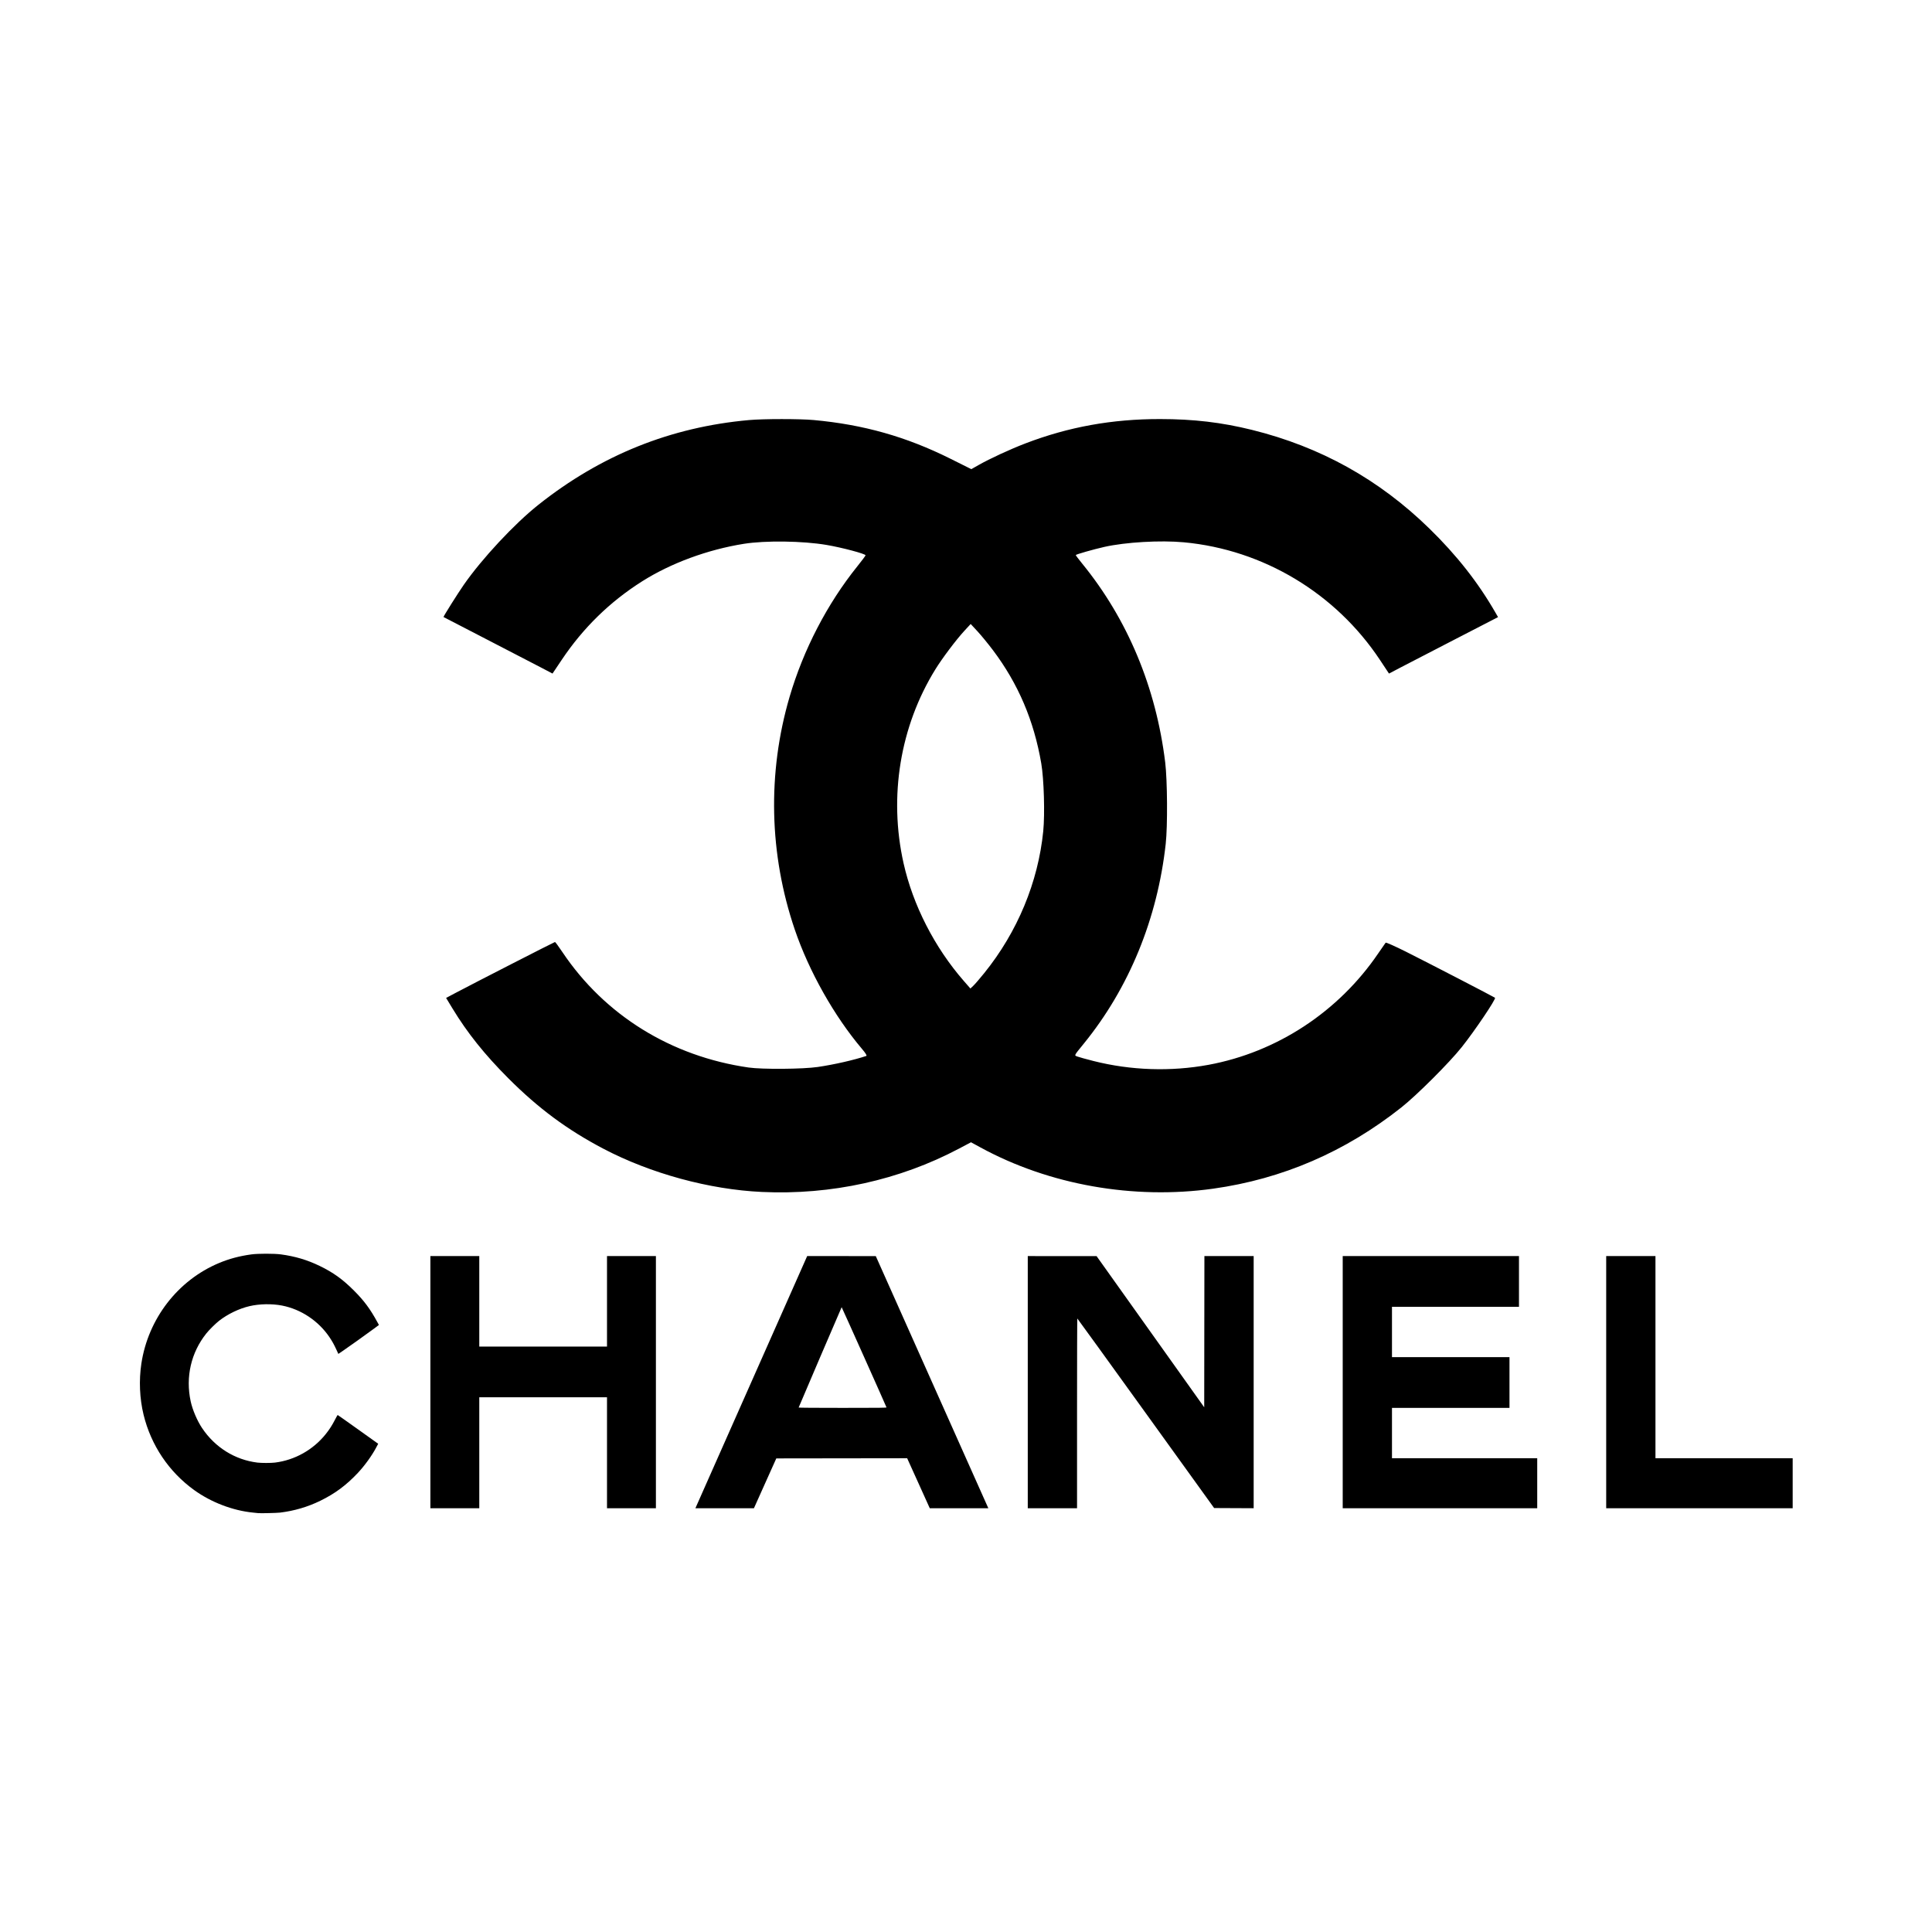
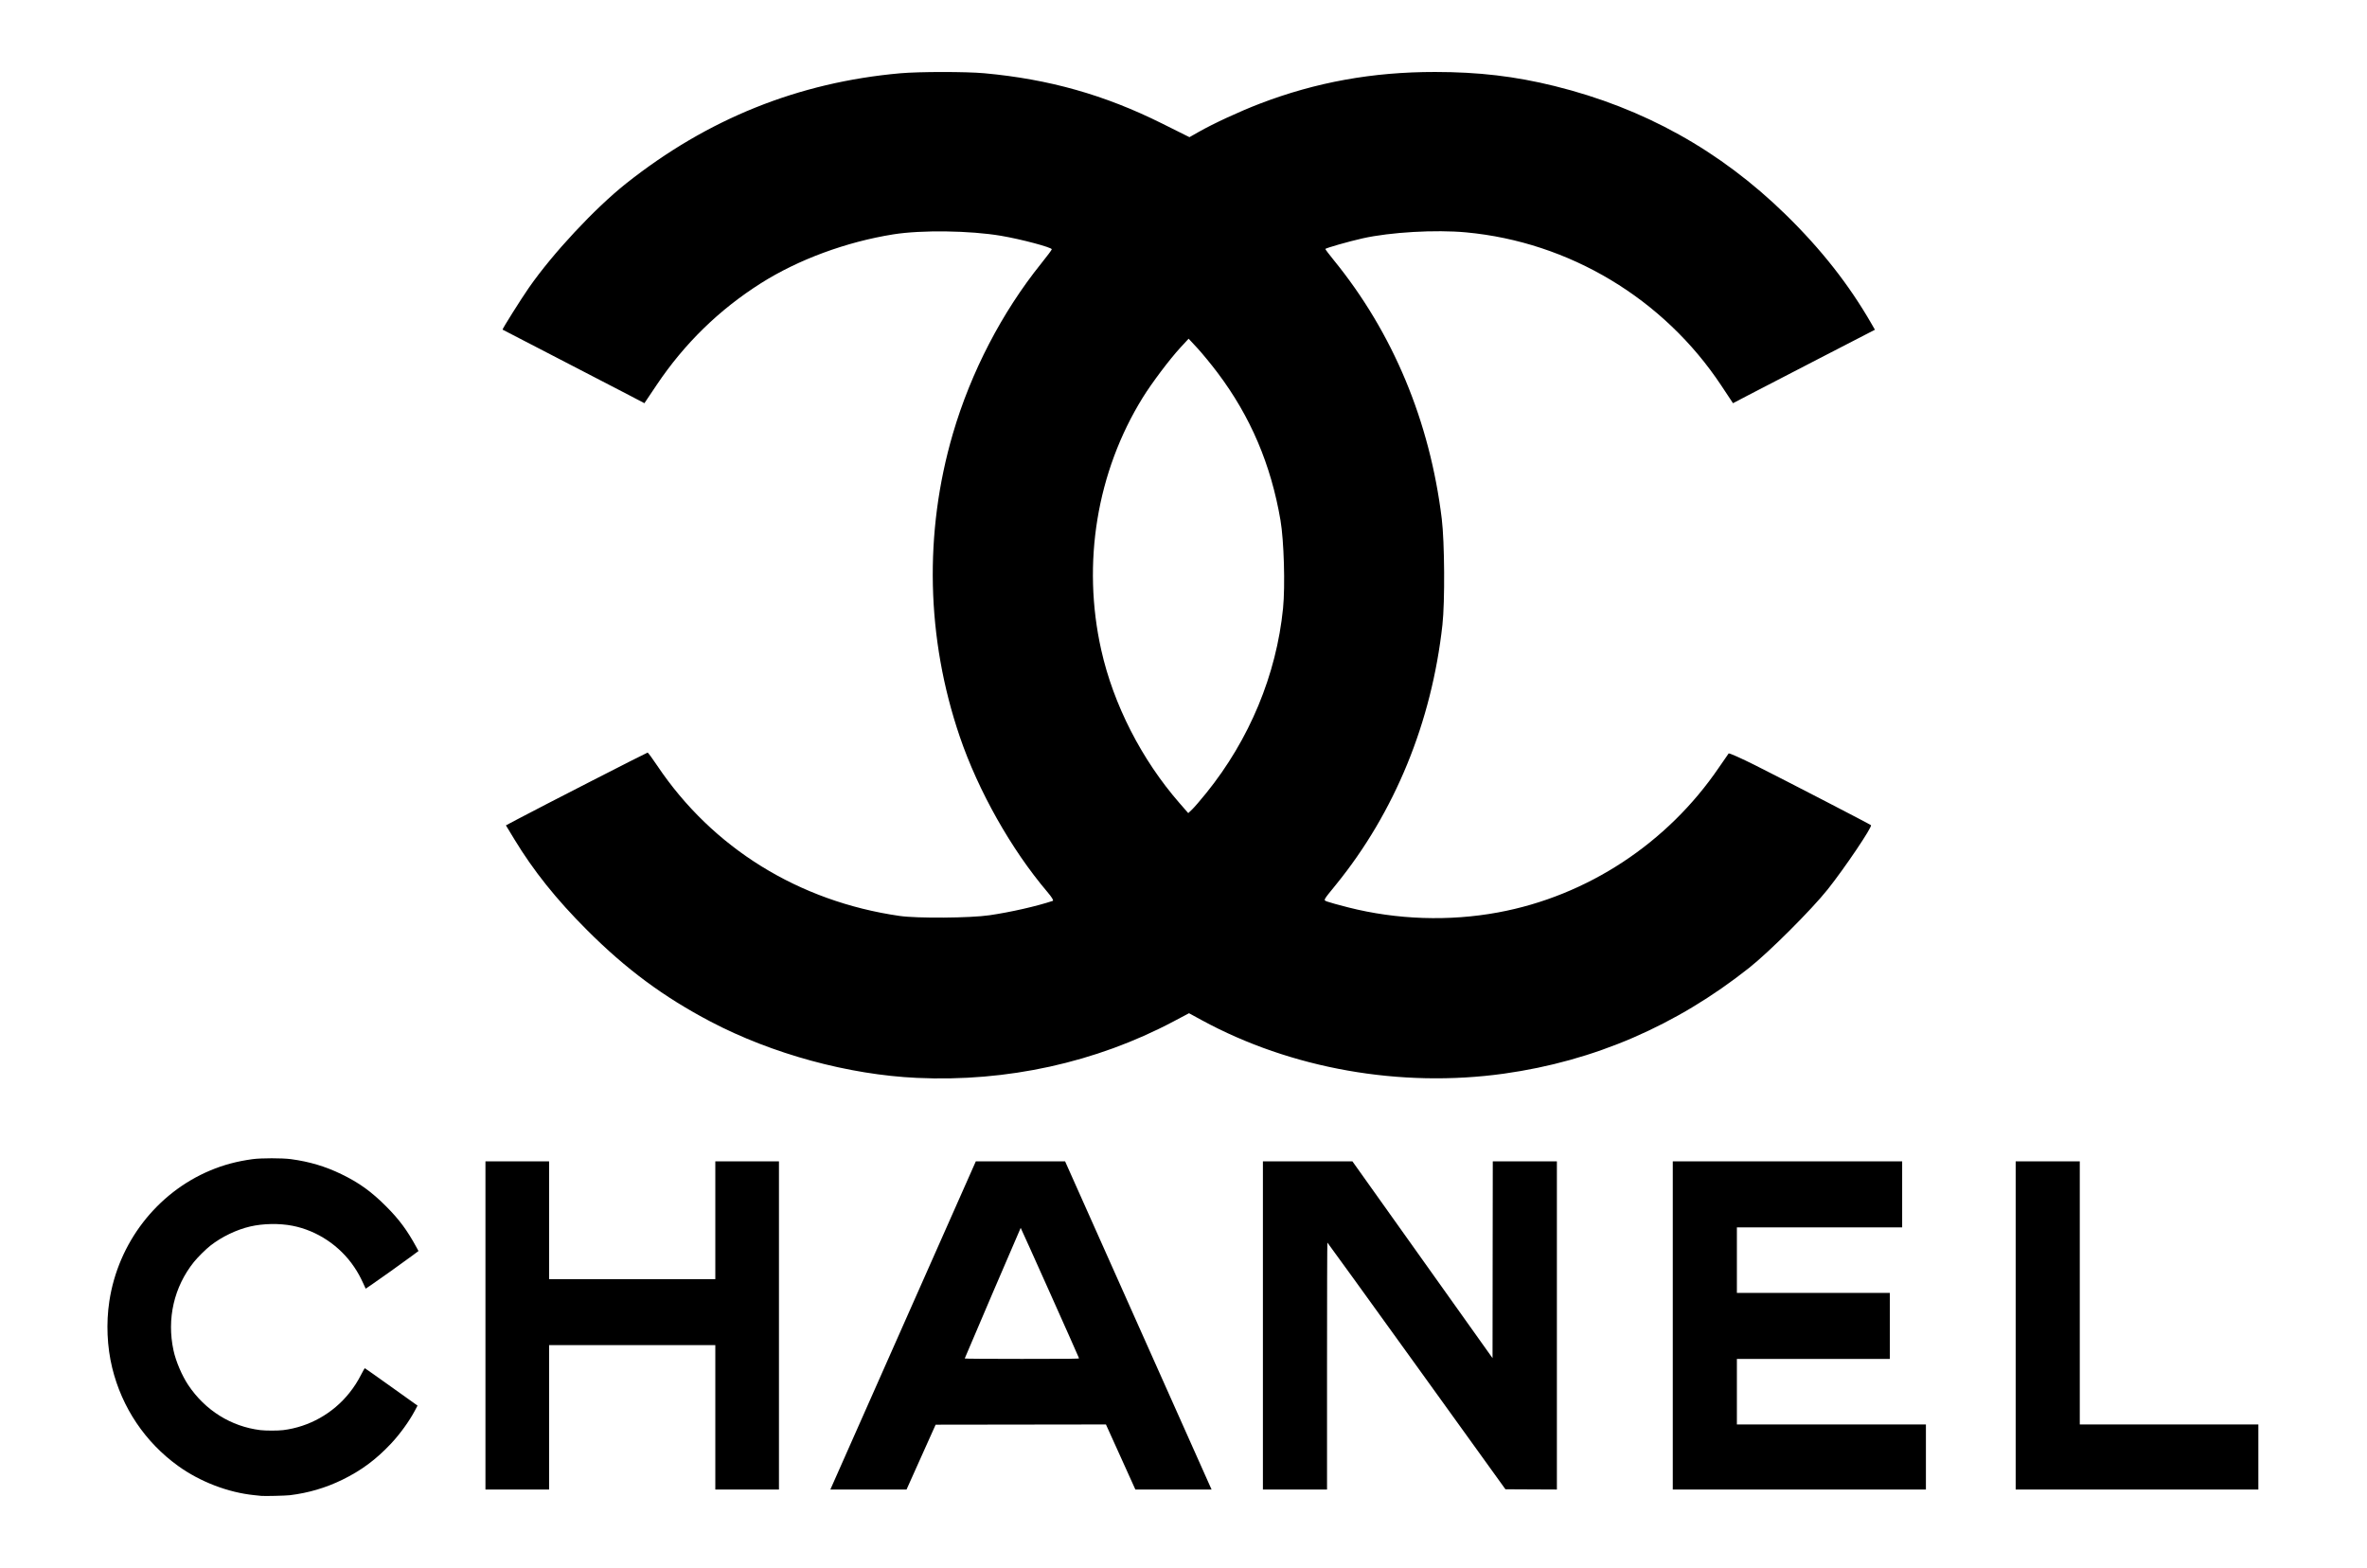
- <svg xmlns="http://www.w3.org/2000/svg" width="1024" zoomAndPan="magnify" viewBox="0 0 768 768" height="1024" preserveAspectRatio="xMidYMid meet" version="1.0">
+ <svg xmlns="http://www.w3.org/2000/svg" zoomAndPan="magnify" viewBox="22.8 144.6 723.0 478.7" preserveAspectRatio="xMidYMid meet" version="1.0">
  <defs>
    <clipPath id="ee29fd28b6">
      <path d="M 55.617 166.551 L 712.617 166.551 L 712.617 601.551 L 55.617 601.551 Z M 55.617 166.551 " clip-rule="nonzero" />
    </clipPath>
  </defs>
  <g clip-path="url(#ee29fd28b6)">
    <path fill="#000000" d="M 102.609 601.488 C 102.332 601.457 101.383 601.359 100.508 601.27 C 92.496 600.465 83.941 597.191 77.219 592.352 C 67.141 585.094 60.039 574.531 57.074 562.387 C 55.5 555.934 55.188 548.703 56.195 542.051 C 58.895 524.219 70.68 508.945 87.027 502.09 C 91.109 500.379 95.156 499.297 99.926 498.645 C 102.57 498.281 109.012 498.281 111.676 498.641 C 117.332 499.406 122.129 500.832 127.055 503.215 C 132.473 505.836 136.227 508.535 140.766 513.086 C 144.734 517.059 147.188 520.371 150.027 525.59 L 150.633 526.699 L 148.492 528.285 C 145.539 530.465 138.617 535.406 136.363 536.938 L 134.5 538.203 L 133.734 536.535 C 132.785 534.477 132.109 533.258 131.02 531.629 C 126.656 525.113 119.695 520.457 112.113 518.98 C 108.098 518.203 103.156 518.289 99.203 519.211 C 95.047 520.176 90.535 522.348 87.09 525.035 C 85.699 526.117 83.141 528.652 82.016 530.062 C 75.945 537.668 73.711 547.359 75.793 557.035 C 76.512 560.387 78.379 564.766 80.324 567.672 C 85.477 575.367 93.371 580.297 102.316 581.402 C 103.898 581.598 107.707 581.598 109.289 581.402 C 117.207 580.426 124.527 576.309 129.527 570.023 C 131 568.172 132.027 566.57 133.195 564.293 C 133.711 563.297 134.172 562.48 134.223 562.48 C 134.277 562.48 137.922 565.055 142.328 568.199 L 150.336 573.918 L 149.523 575.453 C 147.84 578.637 144.945 582.641 142.246 585.512 C 137.648 590.402 133.172 593.727 127.344 596.57 C 122.312 599.031 116.98 600.598 111.312 601.285 C 110.043 601.438 103.516 601.594 102.609 601.488 Z M 171.082 549.426 L 171.082 499.312 L 190.52 499.312 L 190.52 535.285 L 241.293 535.285 L 241.293 499.312 L 260.734 499.312 L 260.734 599.543 L 241.293 599.543 L 241.293 555.445 L 190.52 555.445 L 190.52 599.543 L 171.082 599.543 Z M 280.371 590.656 C 282.539 585.77 292.535 563.219 302.586 540.543 L 320.863 499.312 L 334.5 499.312 L 348.137 499.316 L 370.227 548.812 C 382.379 576.035 392.445 598.586 392.598 598.926 L 392.875 599.543 L 369.598 599.543 L 365.105 589.605 L 360.609 579.672 L 334.602 579.707 L 308.59 579.742 L 304.145 589.641 L 299.703 599.543 L 276.434 599.543 Z M 352.391 559.453 C 352.309 559.098 334.648 519.629 334.57 519.629 C 334.52 519.629 317.746 558.77 317.477 559.52 C 317.449 559.602 324.156 559.652 334.934 559.652 C 349.82 559.652 352.43 559.625 352.391 559.453 Z M 408.555 549.426 L 408.555 499.312 L 422.227 499.316 L 435.902 499.32 L 457.297 529.367 L 478.695 559.418 L 478.73 529.363 L 478.77 499.312 L 498.352 499.312 L 498.352 599.543 L 490.496 599.508 L 482.637 599.469 L 455.496 561.797 C 440.57 541.078 428.309 524.125 428.25 524.121 C 428.188 524.117 428.141 541.086 428.141 561.828 L 428.141 599.543 L 408.555 599.543 Z M 533.75 549.426 L 533.75 499.312 L 603.816 499.312 L 603.816 519.473 L 553.332 519.473 L 553.332 539.492 L 600.043 539.492 L 600.043 559.652 L 553.332 559.652 L 553.332 579.672 L 611.07 579.672 L 611.07 599.543 L 533.75 599.543 Z M 638.488 549.426 L 638.488 499.312 L 658.07 499.312 L 658.07 579.672 L 712.617 579.672 L 712.617 599.543 L 638.488 599.543 Z M 302.879 473.82 C 281.957 472.855 258.656 466.5 239.871 456.645 C 225.453 449.074 214.023 440.605 202.051 428.617 C 192.672 419.227 185.754 410.574 179.895 400.918 L 177.332 396.691 L 180.969 394.762 C 188.055 391.004 220.363 374.461 220.617 374.461 C 220.758 374.461 222.094 376.277 223.582 378.5 C 240.422 403.59 266.762 419.914 297.582 424.355 C 302.973 425.133 319.176 425.008 325.043 424.145 C 331.574 423.188 339.406 421.406 344.379 419.75 C 344.703 419.645 344.086 418.637 342.66 416.961 C 331.645 403.977 321.602 386.152 315.949 369.559 C 305.727 339.543 305 307.324 313.859 277.055 C 319.363 258.254 328.832 240.008 340.82 225.098 C 342.609 222.879 344.07 220.918 344.07 220.742 C 344.07 220.152 334.711 217.66 328.574 216.621 C 319.098 215.012 304.258 214.812 295.691 216.176 C 281.277 218.477 266.648 223.875 255.219 231.109 C 242.477 239.176 231.855 249.539 223.379 262.172 L 219.633 267.75 L 214.871 265.25 C 212.25 263.875 202.516 258.832 193.238 254.043 C 183.961 249.25 176.34 245.309 176.305 245.277 C 176.156 245.145 181.965 235.91 184.355 232.473 C 191.613 222.035 204.504 208.215 214.027 200.656 C 238.93 180.891 266.613 169.762 297.781 166.98 C 303.562 166.465 317.898 166.461 323.477 166.973 C 343.262 168.789 360.223 173.586 377.746 182.32 L 386.121 186.496 L 388.926 184.902 C 393.457 182.324 401.508 178.605 407.621 176.262 C 424.773 169.695 442.047 166.57 461.133 166.582 C 474.457 166.586 485.578 167.895 497.648 170.879 C 524.914 177.621 548.172 190.555 568.207 210.113 C 579.07 220.719 587.582 231.547 594.453 243.5 L 595.496 245.312 L 578.543 254.059 C 569.219 258.867 559.465 263.918 556.867 265.277 L 552.145 267.754 L 548.578 262.371 C 530.965 235.805 502.156 218.512 470.625 215.574 C 461.289 214.707 447.43 215.508 439.004 217.402 C 434.664 218.379 427.625 220.391 427.629 220.652 C 427.629 220.789 428.781 222.312 430.188 224.039 C 448.258 246.207 459.539 273.23 463.188 303.074 C 464.055 310.199 464.172 328.383 463.391 335.434 C 460.098 365.211 448.84 392.695 430.863 414.816 C 426.789 419.832 426.961 419.484 428.27 419.988 C 428.887 420.227 431.773 421.027 434.688 421.766 C 449.492 425.516 465.426 426.047 480.387 423.285 C 507.602 418.262 532.109 402.172 547.875 378.973 C 549.34 376.816 550.664 374.906 550.816 374.73 C 550.969 374.551 554.602 376.168 558.891 378.316 C 567.387 382.574 594.004 396.348 594.289 396.633 C 594.766 397.105 586.281 409.695 581.082 416.234 C 576.156 422.426 563.246 435.32 557.078 440.207 C 534.793 457.867 509.781 468.664 482.23 472.52 C 450.598 476.945 417.098 471.02 389.84 456.172 L 385.988 454.07 L 381.211 456.598 C 357.539 469.125 330.383 475.094 302.879 473.82 Z M 391.254 386.816 C 404.445 370.488 412.68 350.684 414.707 330.387 C 415.387 323.574 414.984 309.695 413.922 303.492 C 411.004 286.426 404.762 271.797 394.691 258.426 C 392.793 255.91 390.031 252.543 388.555 250.949 L 385.863 248.047 L 383.367 250.75 C 380.078 254.316 374.598 261.594 371.836 266.059 C 357.809 288.738 353.23 316.598 359.172 343.117 C 362.91 359.805 371.504 376.613 383.082 389.891 L 385.75 392.949 L 386.918 391.844 C 387.559 391.238 389.512 388.977 391.254 386.816 Z M 391.254 386.816 " fill-opacity="1" fill-rule="nonzero" />
  </g>
</svg>
